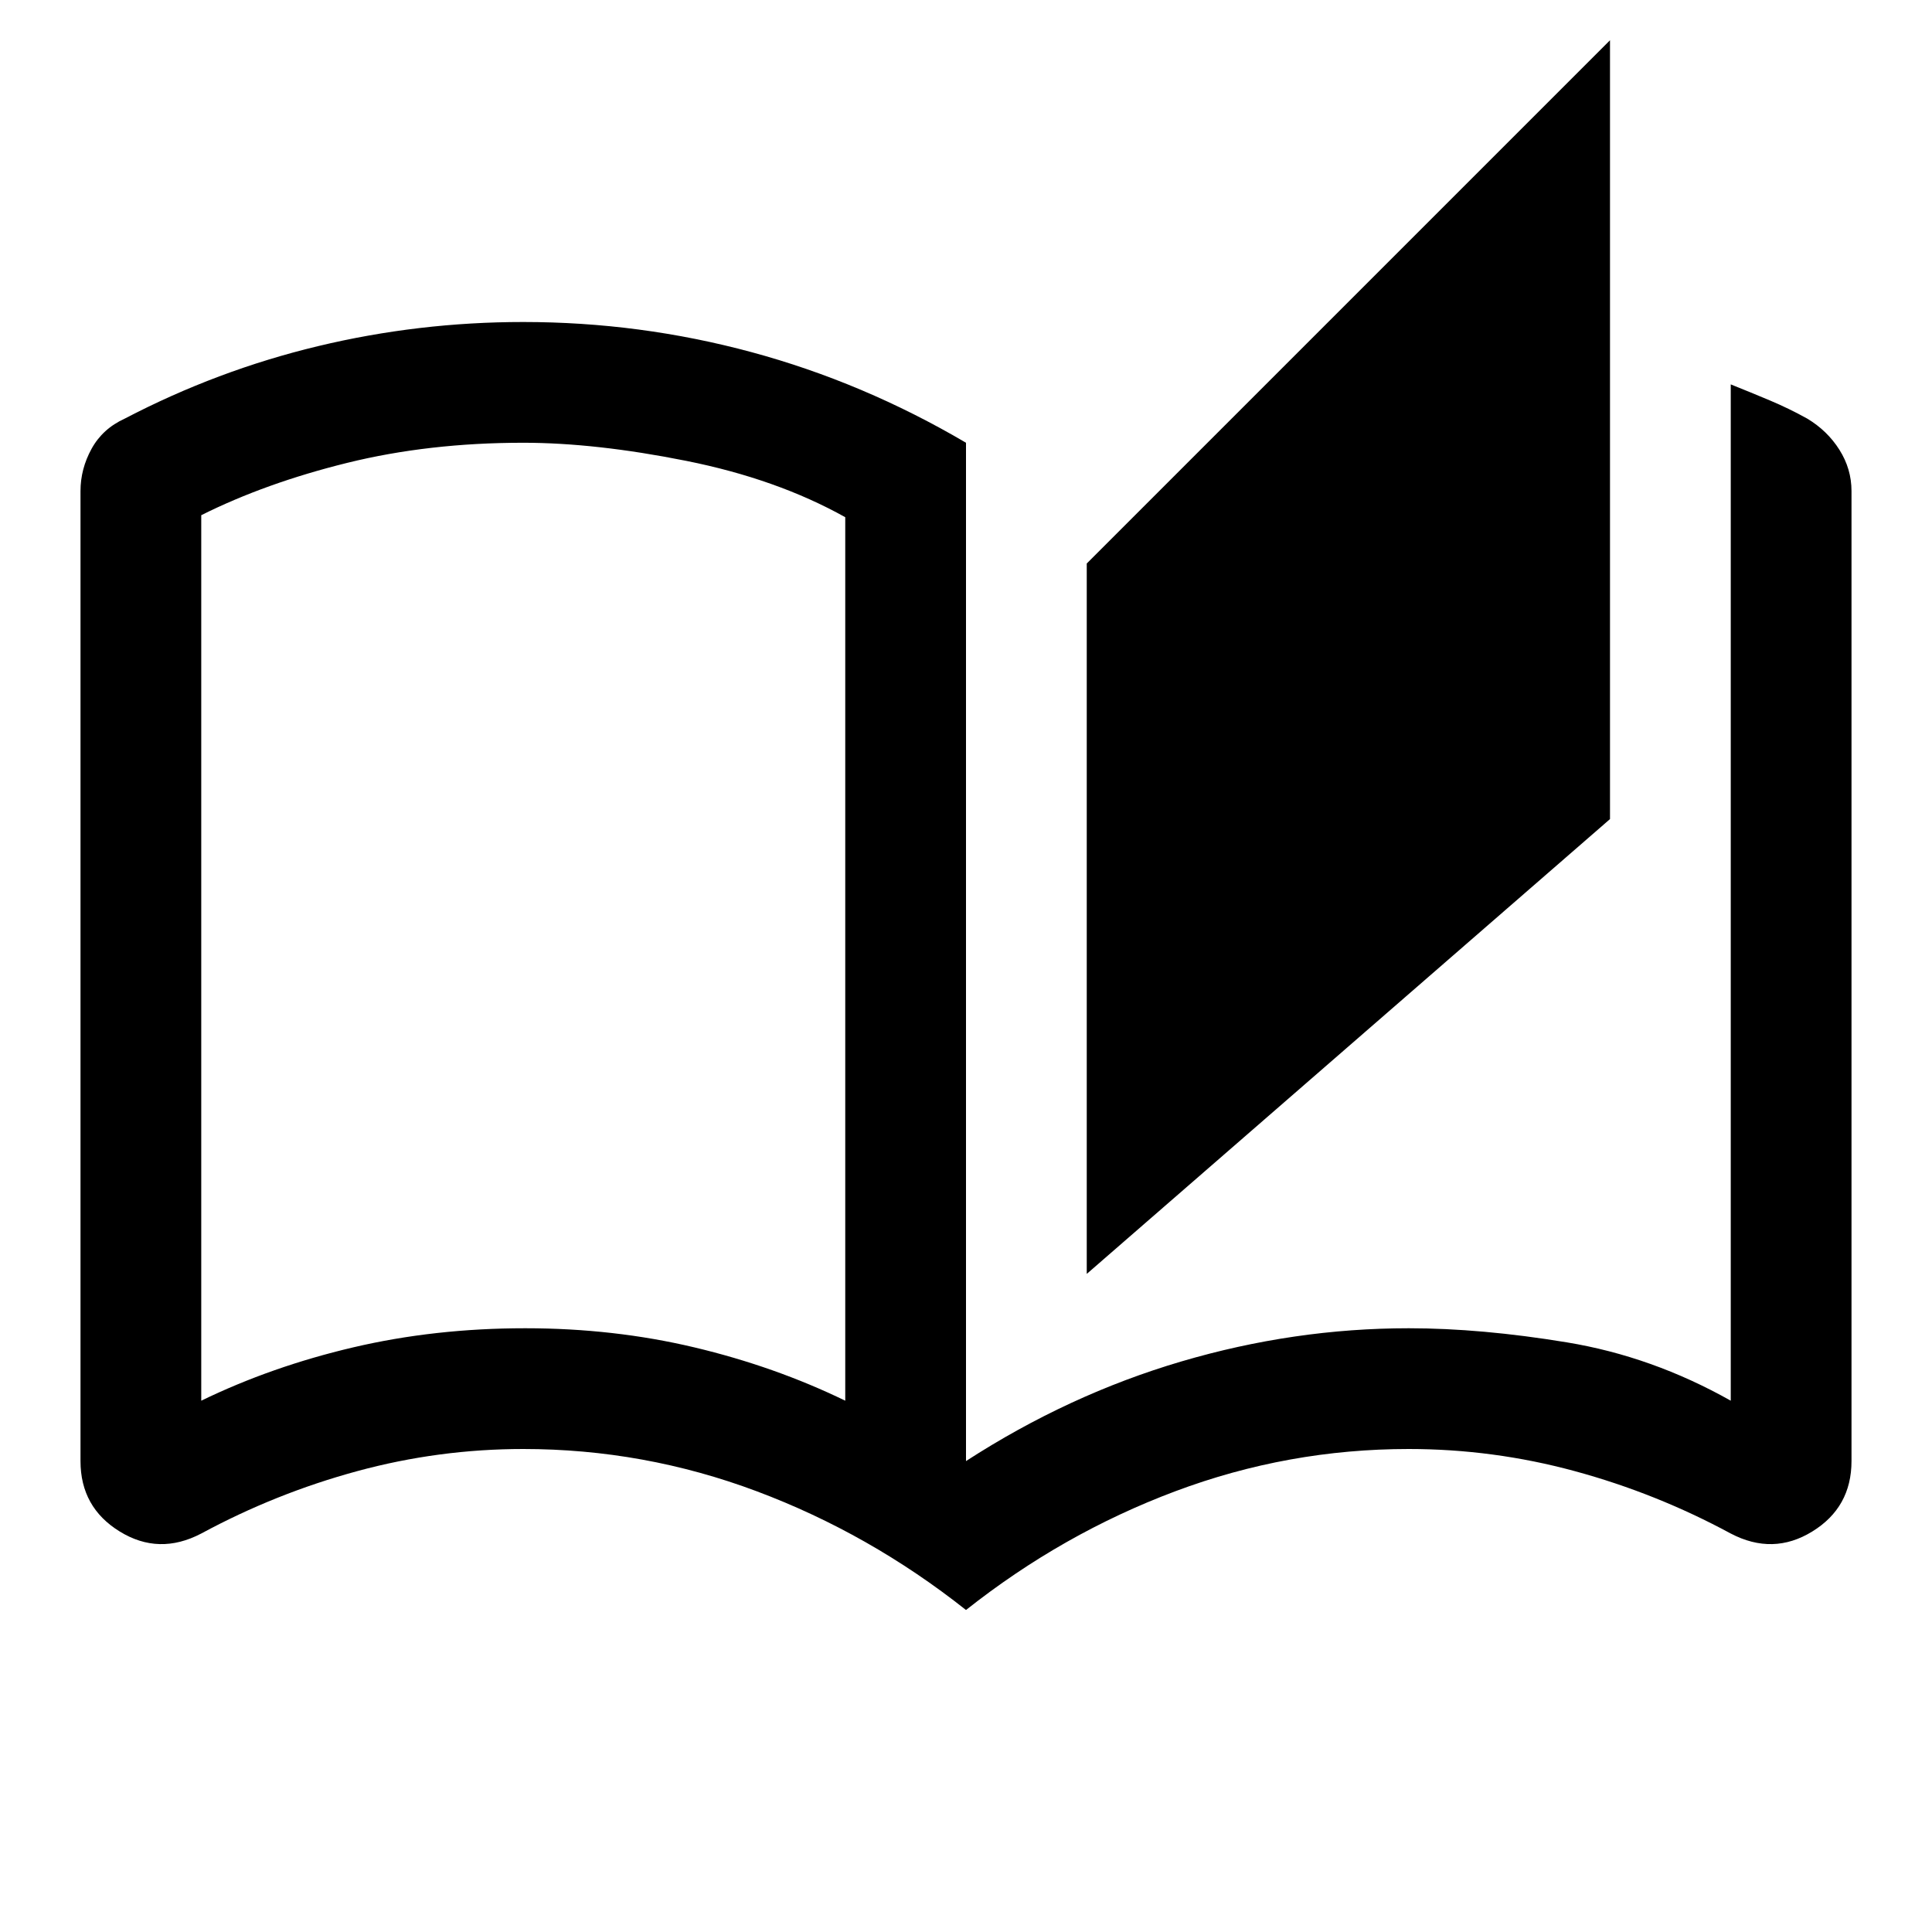
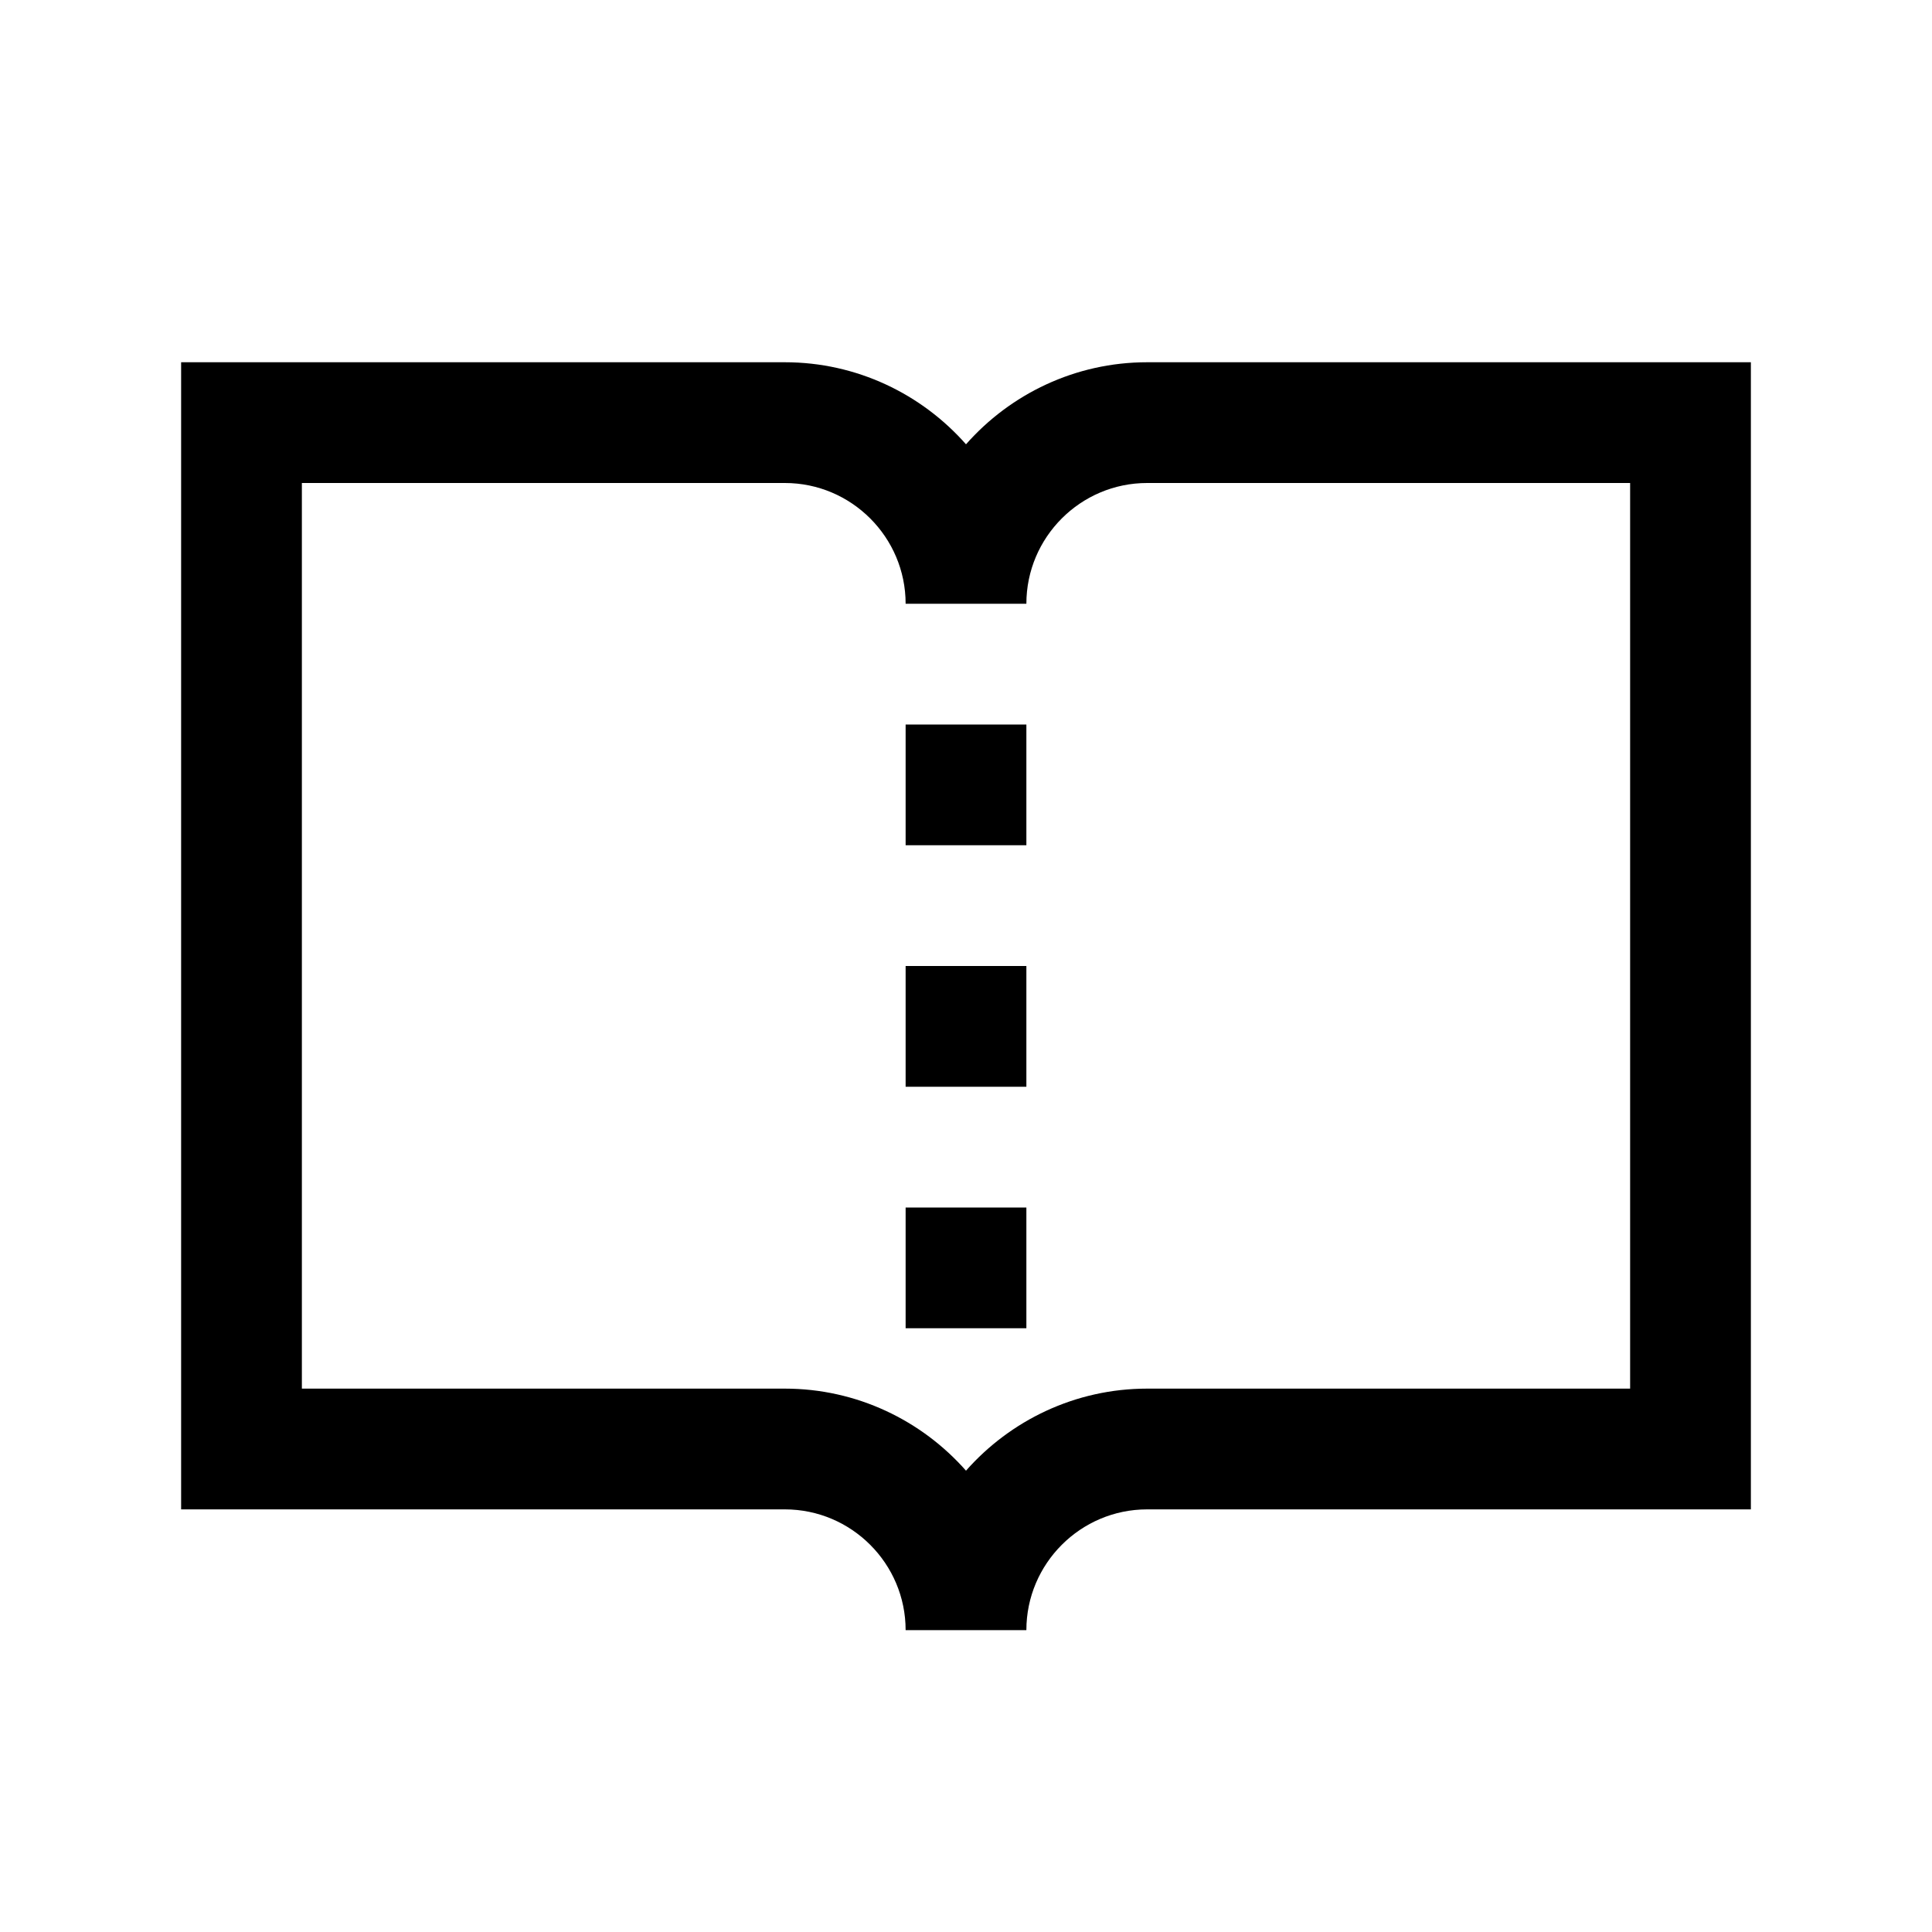
- <svg xmlns="http://www.w3.org/2000/svg" height="48" width="48">
-   <path d="M24 40q-2.4-1.9-5.2-2.95Q16 36 13 36q-2.1 0-4.125.55T5 38.1q-1.05.55-2.025-.05Q2 37.45 2 36.3V12.2q0-.55.275-1.05t.825-.75q2.3-1.2 4.8-1.8Q10.4 8 13 8q2.9 0 5.675.75T24 11v25.3q2.55-1.65 5.35-2.475Q32.15 33 35 33q1.8 0 3.925.35T43 34.8V9.55q.5.2.975.4t.925.45q.5.3.8.775.3.475.3 1.025v24.1q0 1.15-.975 1.75-.975.6-2.025.05-1.85-1-3.875-1.55T35 36q-3 0-5.8 1.05T24 40Zm3-8.35V14L40 1v19.35Zm-6 3.15V12.85q-1.7-.95-3.95-1.4Q14.8 11 13 11q-2.35 0-4.375.5T5 12.8v22q1.75-.85 3.775-1.325T13.05 33q2.2 0 4.2.475T21 34.8Zm0 0V12.85Z" />
+ <svg xmlns="http://www.w3.org/2000/svg" viewBox="0 0 32 32">
+   <path d="M 3 6 L 3 25 L 13 25 C 14.102 25 15 25.898 15 27 L 17 27 C 17 25.898 17.898 25 19 25 L 29 25 L 29 6 L 19 6 C 17.809 6 16.734 6.527 16 7.359 C 15.266 6.527 14.191 6 13 6 Z M 5 8 L 13 8 C 14.102 8 15 8.898 15 10 L 17 10 C 17 8.898 17.898 8 19 8 L 27 8 L 27 23 L 19 23 C 17.809 23 16.734 23.527 16 24.359 C 15.266 23.527 14.191 23 13 23 L 5 23 Z M 15 12 L 15 14 L 17 14 L 17 12 Z M 15 16 L 15 18 L 17 18 L 17 16 Z M 15 20 L 15 22 L 17 22 L 17 20 Z" />
</svg>
